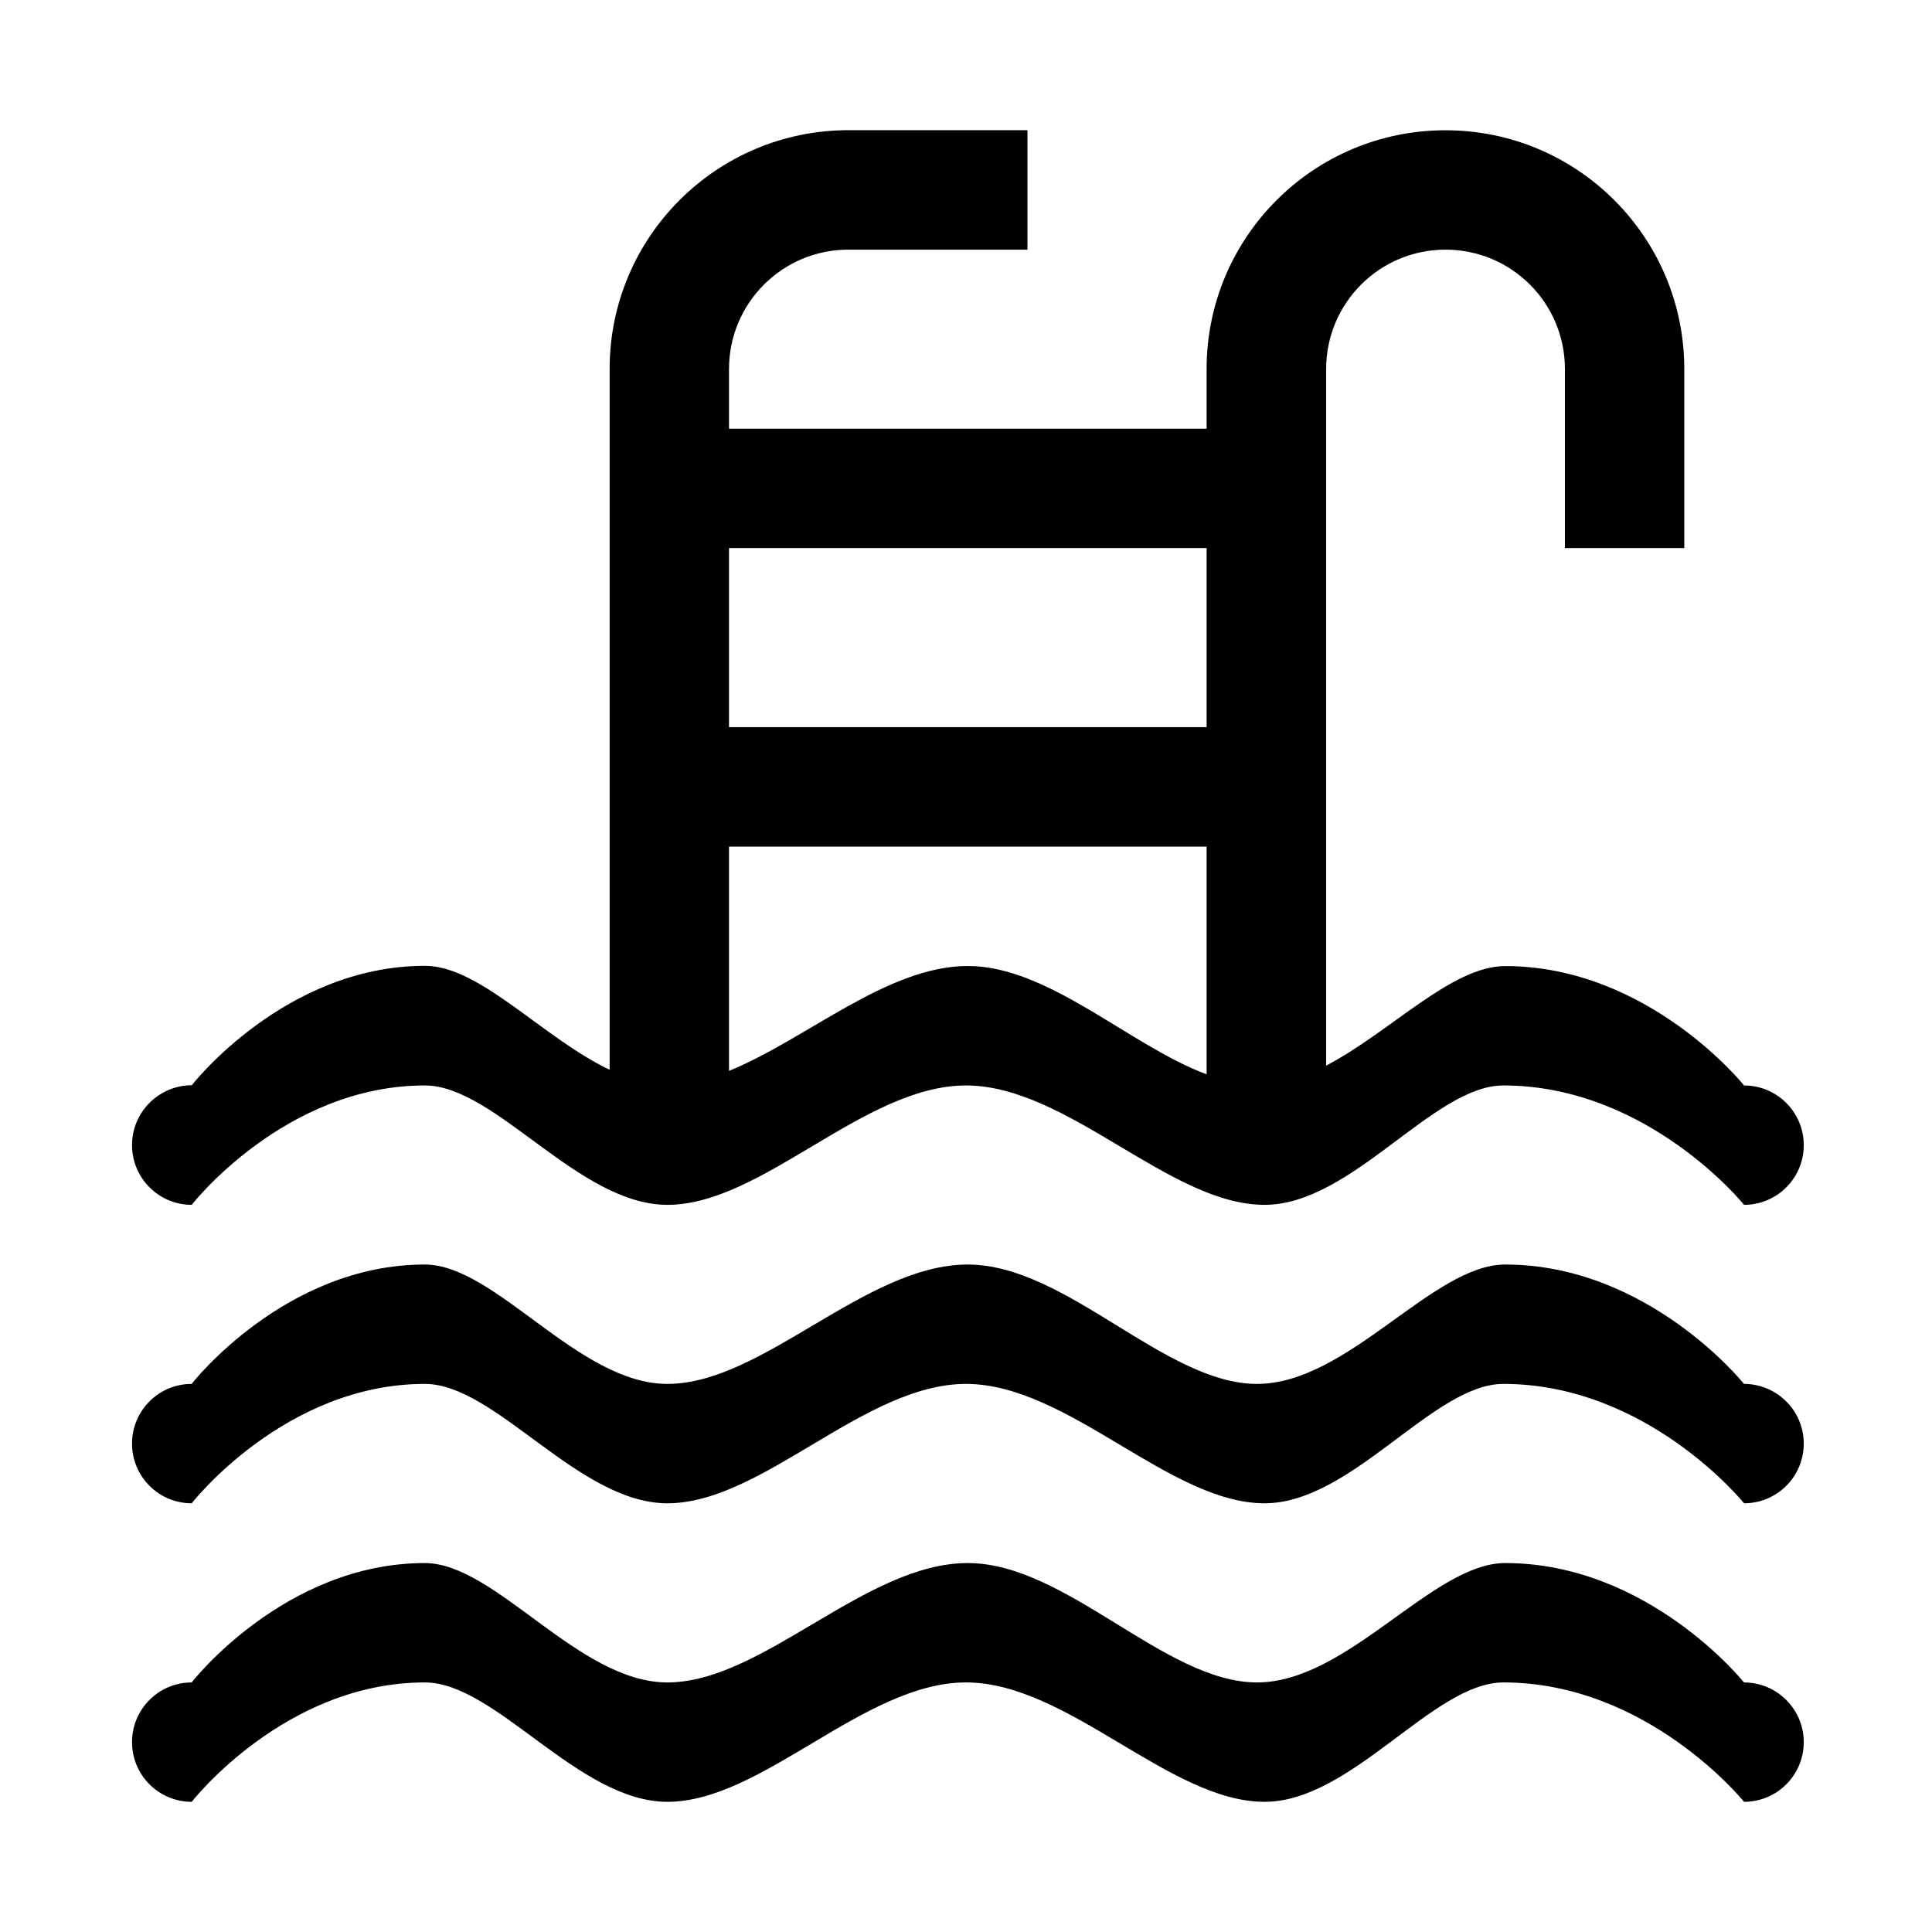
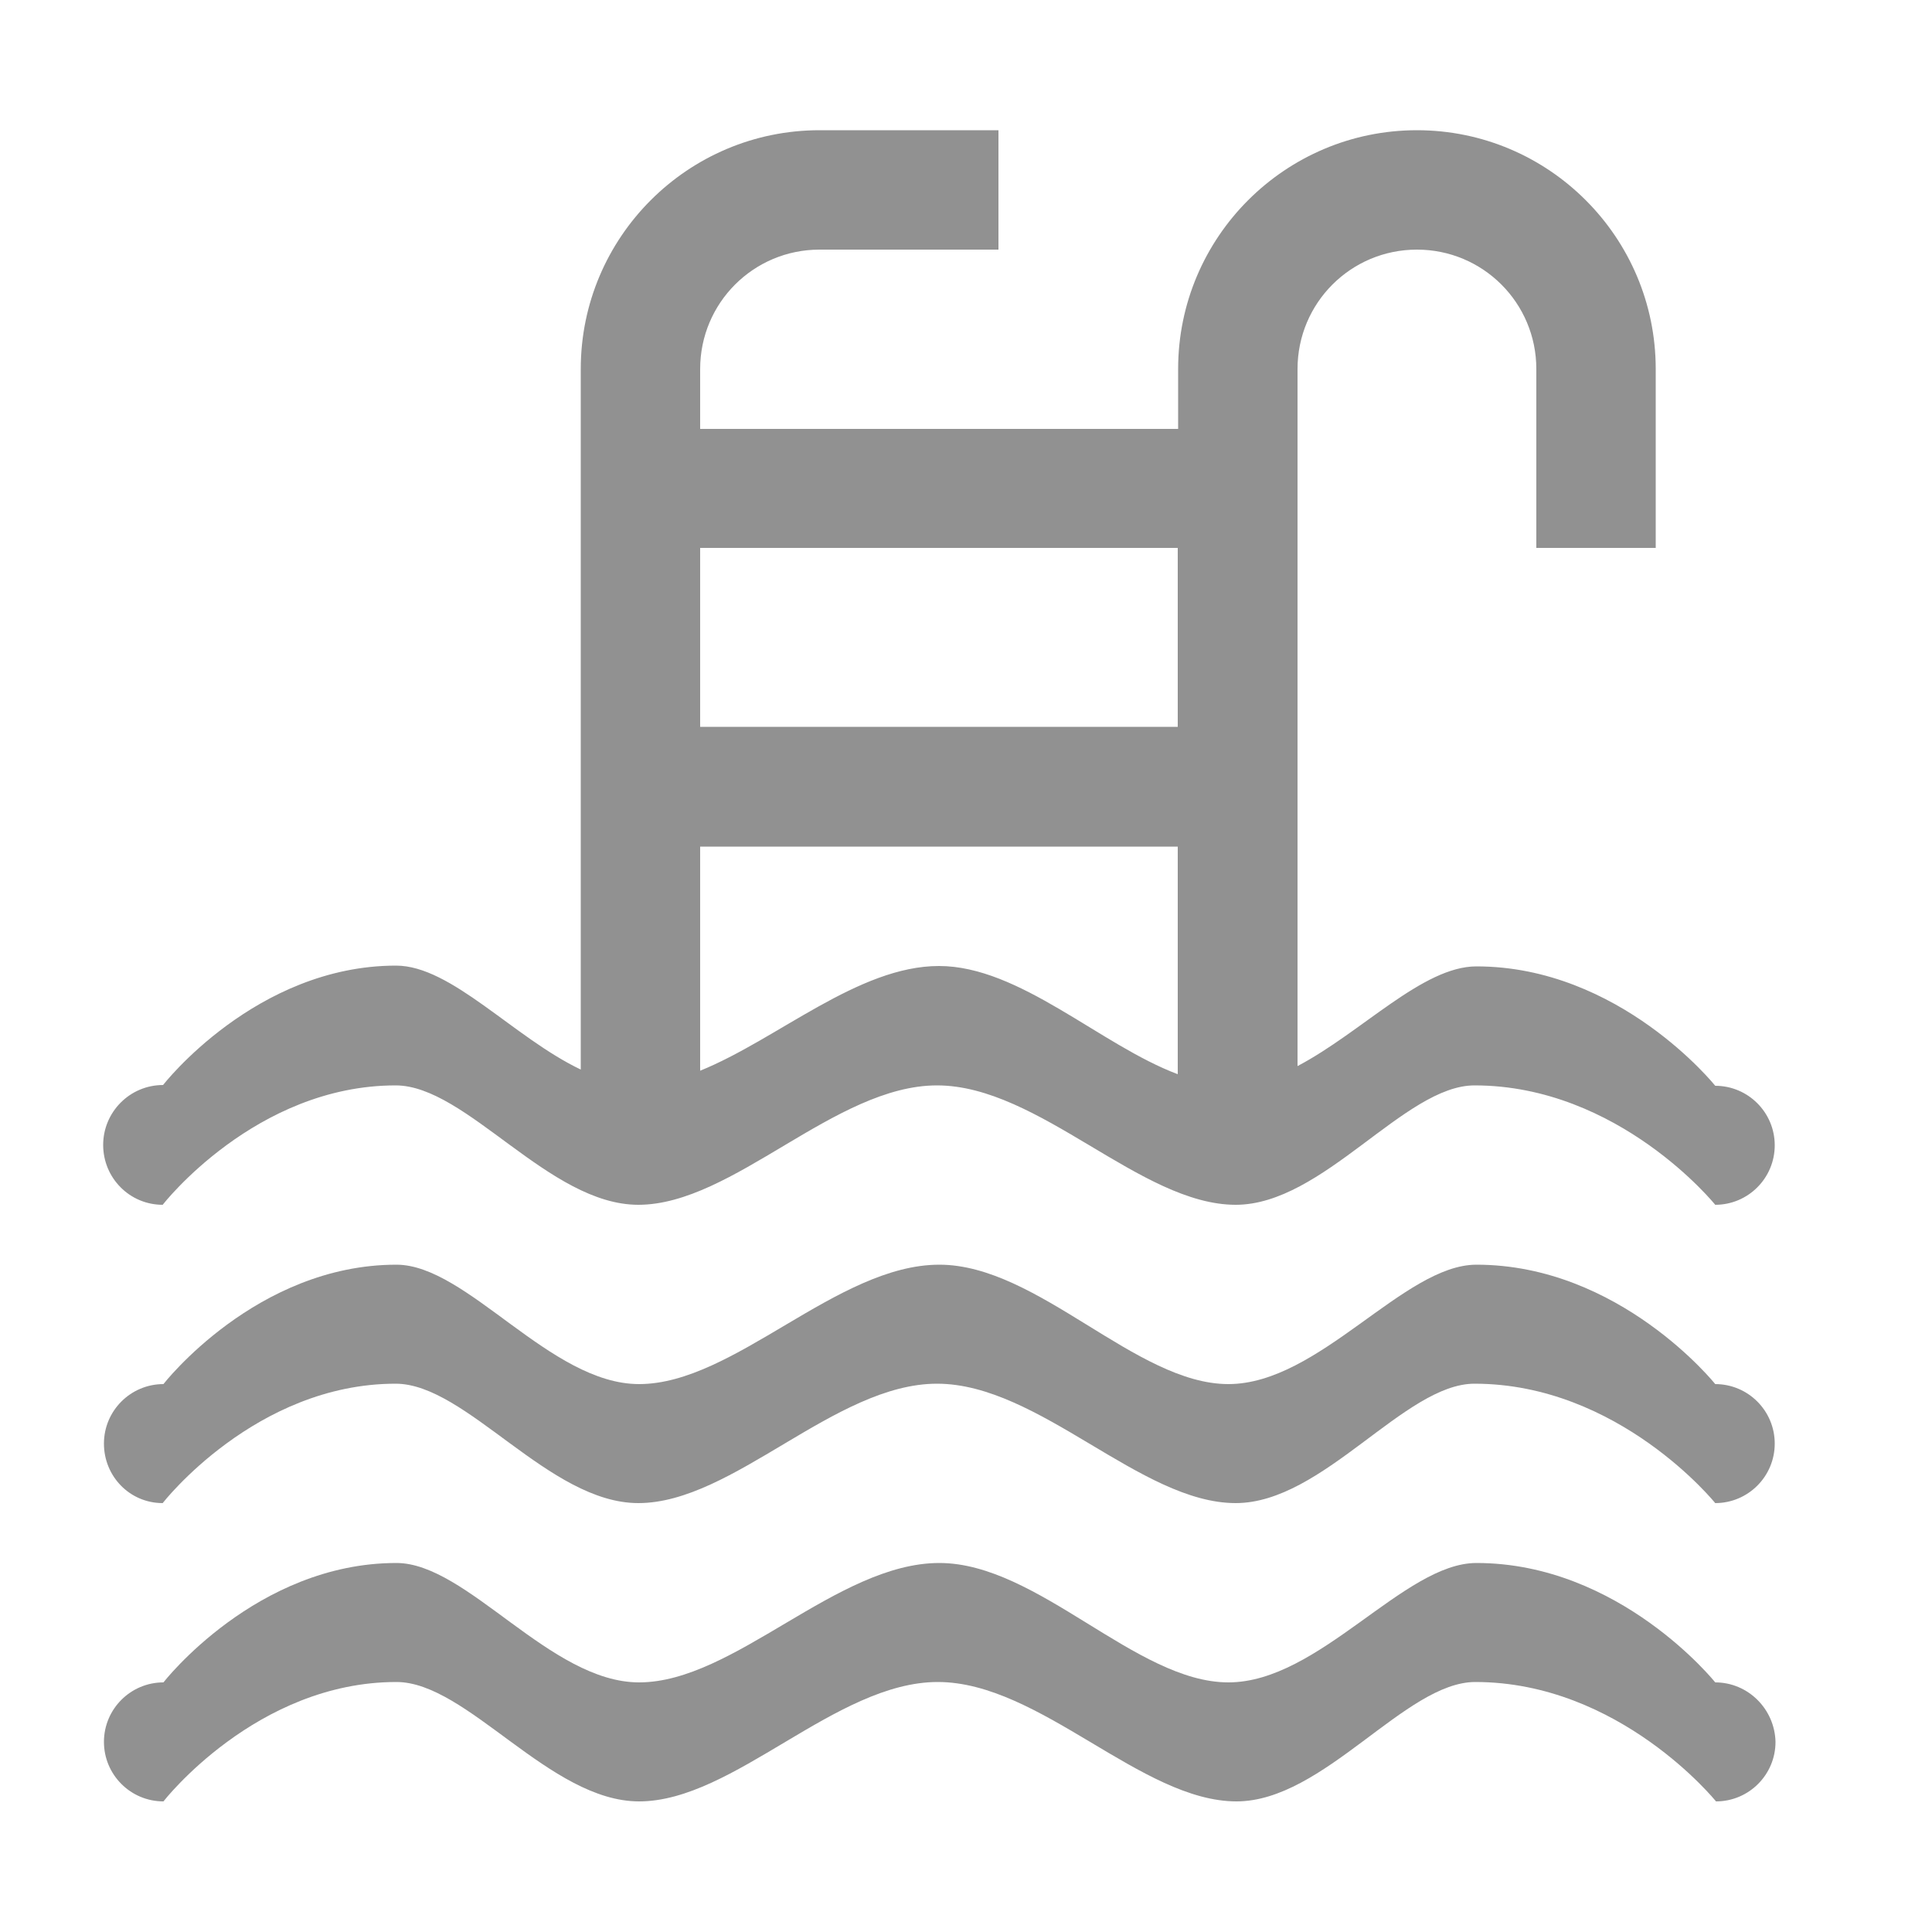
- <svg xmlns="http://www.w3.org/2000/svg" version="1.1" id="图形" x="0px" y="0px" viewBox="15.167 -16.333 1000.636 1000.678" enable-background="new 15.167 -16.333 1000.636 1000.678" xml:space="preserve">
-   <path d="M918.458,700.462c0,0-49.404-61.832-123.708-61.832c-37.547,0-81.418,61.832-128.538,61.832  c-47.735,0-98.764-61.832-149.793-61.832c-53.093,0-106.186,61.832-155.59,61.832c-46.111,0-88.971-61.832-125.64-61.832  c-72.679,0-120.766,61.832-120.766,61.832c-17.039,0-30.872,13.833-30.872,30.916c0,17.083,13.833,30.916,30.916,30.916  c0,0,48.131-61.832,120.766-61.832c36.625,0,79.53,61.832,125.64,61.832c49.097,0,101.838-61.832,154.624-61.832  c52.742,0,105.483,61.832,154.624,61.832c45.232,0,87.39-61.832,123.708-61.832c74.831,0,124.674,61.832,124.674,61.832  c17.083,0,30.916-13.833,30.916-30.916C949.418,714.295,935.497,700.462,918.458,700.462z" />
-   <path d="M918.458,855.085c0,0-49.404-61.832-123.708-61.832c-37.547,0-81.418,61.832-128.538,61.832  c-47.735,0-98.764-61.832-149.793-61.832c-53.093,0-106.186,61.832-155.59,61.832c-46.111,0-88.971-61.832-125.64-61.832  c-72.679,0-120.766,61.832-120.766,61.832c-17.039,0-30.872,13.833-30.872,30.916s13.833,30.916,30.916,30.916  c0,0,48.131-61.832,120.766-61.832c36.669,0,79.53,61.832,125.64,61.832c49.097,0,101.838-61.832,154.624-61.832  c52.742,0,105.483,61.832,154.624,61.832c45.232,0,87.39-61.832,123.708-61.832c74.831,0,124.674,61.832,124.674,61.832  c17.083,0,30.916-13.833,30.916-30.916S935.497,855.085,918.458,855.085z" />
-   <path d="M114.467,607.714c0,0,48.131-61.832,120.766-61.832c36.625,0,79.53,61.832,125.64,61.832  c49.097,0,101.838-61.832,154.624-61.832c52.742,0,105.483,61.832,154.624,61.832c45.232,0,87.39-61.832,123.708-61.832  c74.831,0,124.674,61.832,124.674,61.832c17.083,0,30.916-13.833,30.916-30.916s-13.833-30.916-30.916-30.916  c0,0-49.404-61.832-123.708-61.832c-27.842,0-59.197,33.99-92.748,51.556V174.802c0-34.166,27.666-61.832,61.832-61.832  c34.166,0,61.832,27.666,61.832,61.832v92.748h61.832v-92.748c0-68.287-55.377-123.664-123.708-123.664  s-123.708,55.376-123.708,123.664v30.916H392.755v-30.916c0-34.166,27.666-61.832,61.832-61.832h92.748V51.094h-92.704  c-68.331,0-123.708,55.376-123.708,123.664v30.916v61.832v92.748v61.832v115.671c-34.737-16.556-67.102-53.839-95.646-53.839  c-72.679,0-120.766,61.832-120.766,61.832c-17.127,0.088-30.96,13.965-30.96,31.004C83.551,593.837,97.384,607.714,114.467,607.714z   M392.755,267.55h247.372v92.748H392.755V267.55z M640.127,422.174v117.955c-40.006-14.975-81.857-56.123-123.664-56.123  s-83.658,38.03-123.708,54.323V422.174H640.127z" />
+ <svg xmlns="http://www.w3.org/2000/svg" version="1.1" id="图形" x="0px" y="0px" viewBox="0 0 500 500" style="enable-background:new 0 0 500 500;" xml:space="preserve">
+   <style type="text/css">
+ 	.st0{fill:#919191;}
+ </style>
+   <g>
+     <path class="st0" d="M443.9,358.2c0,0-24.7-30.9-61.8-30.9c-18.8,0-40.7,30.9-64.2,30.9c-23.9,0-49.3-30.9-74.8-30.9   c-26.5,0-53.1,30.9-77.7,30.9c-23,0-44.5-30.9-62.8-30.9c-36.3,0-60.3,30.9-60.3,30.9c-8.5,0-15.4,6.9-15.4,15.4S33.6,389,42.1,389   c0,0,24-30.9,60.3-30.9c18.3,0,39.7,30.9,62.8,30.9c24.5,0,50.9-30.9,77.3-30.9c26.4,0,52.7,30.9,77.3,30.9   c22.6,0,43.7-30.9,61.8-30.9c37.4,0,62.3,30.9,62.3,30.9c8.5,0,15.4-6.9,15.4-15.4C459.3,365.1,452.4,358.2,443.9,358.2z" />
+     <path class="st0" d="M443.9,435.4c0,0-24.7-30.9-61.8-30.9c-18.8,0-40.7,30.9-64.2,30.9c-23.9,0-49.3-30.9-74.8-30.9   c-26.5,0-53.1,30.9-77.7,30.9c-23,0-44.5-30.9-62.8-30.9c-36.3,0-60.3,30.9-60.3,30.9c-8.5,0-15.4,6.9-15.4,15.4   c0,8.5,6.9,15.4,15.4,15.4c0,0,24-30.9,60.3-30.9c18.3,0,39.7,30.9,62.8,30.9c24.5,0,50.9-30.9,77.3-30.9   c26.4,0,52.7,30.9,77.3,30.9c22.6,0,43.7-30.9,61.8-30.9c37.4,0,62.3,30.9,62.3,30.9c8.5,0,15.4-6.9,15.4-15.4   C459.3,442.3,452.4,435.4,443.9,435.4z" />
+     <path class="st0" d="M42.1,311.8c0,0,24-30.9,60.3-30.9c18.3,0,39.7,30.9,62.8,30.9c24.5,0,50.9-30.9,77.3-30.9   c26.4,0,52.7,30.9,77.3,30.9c22.6,0,43.7-30.9,61.8-30.9c37.4,0,62.3,30.9,62.3,30.9c8.5,0,15.4-6.9,15.4-15.4s-6.9-15.4-15.4-15.4   c0,0-24.7-30.9-61.8-30.9c-13.9,0-29.6,17-46.3,25.8V95.5c0-17.1,13.8-30.9,30.9-30.9c17.1,0,30.9,13.8,30.9,30.9v46.3h30.9V95.5   c0-34.1-27.7-61.8-61.8-61.8s-61.8,27.7-61.8,61.8V111H181.2V95.5c0-17.1,13.8-30.9,30.9-30.9h46.3V33.7h-46.3   c-34.1,0-61.8,27.7-61.8,61.8v15.4v30.9v46.3v30.9v57.8c-17.4-8.3-33.5-26.9-47.8-26.9c-36.3,0-60.3,30.9-60.3,30.9   c-8.6,0-15.5,7-15.5,15.5C26.7,304.9,33.6,311.8,42.1,311.8z M181.2,141.8h123.6v46.3H181.2V141.8z M304.8,219.1V278   c-20-7.5-40.9-28-61.8-28s-41.8,19-61.8,27.1v-58H304.8z" />
+   </g>
</svg>
